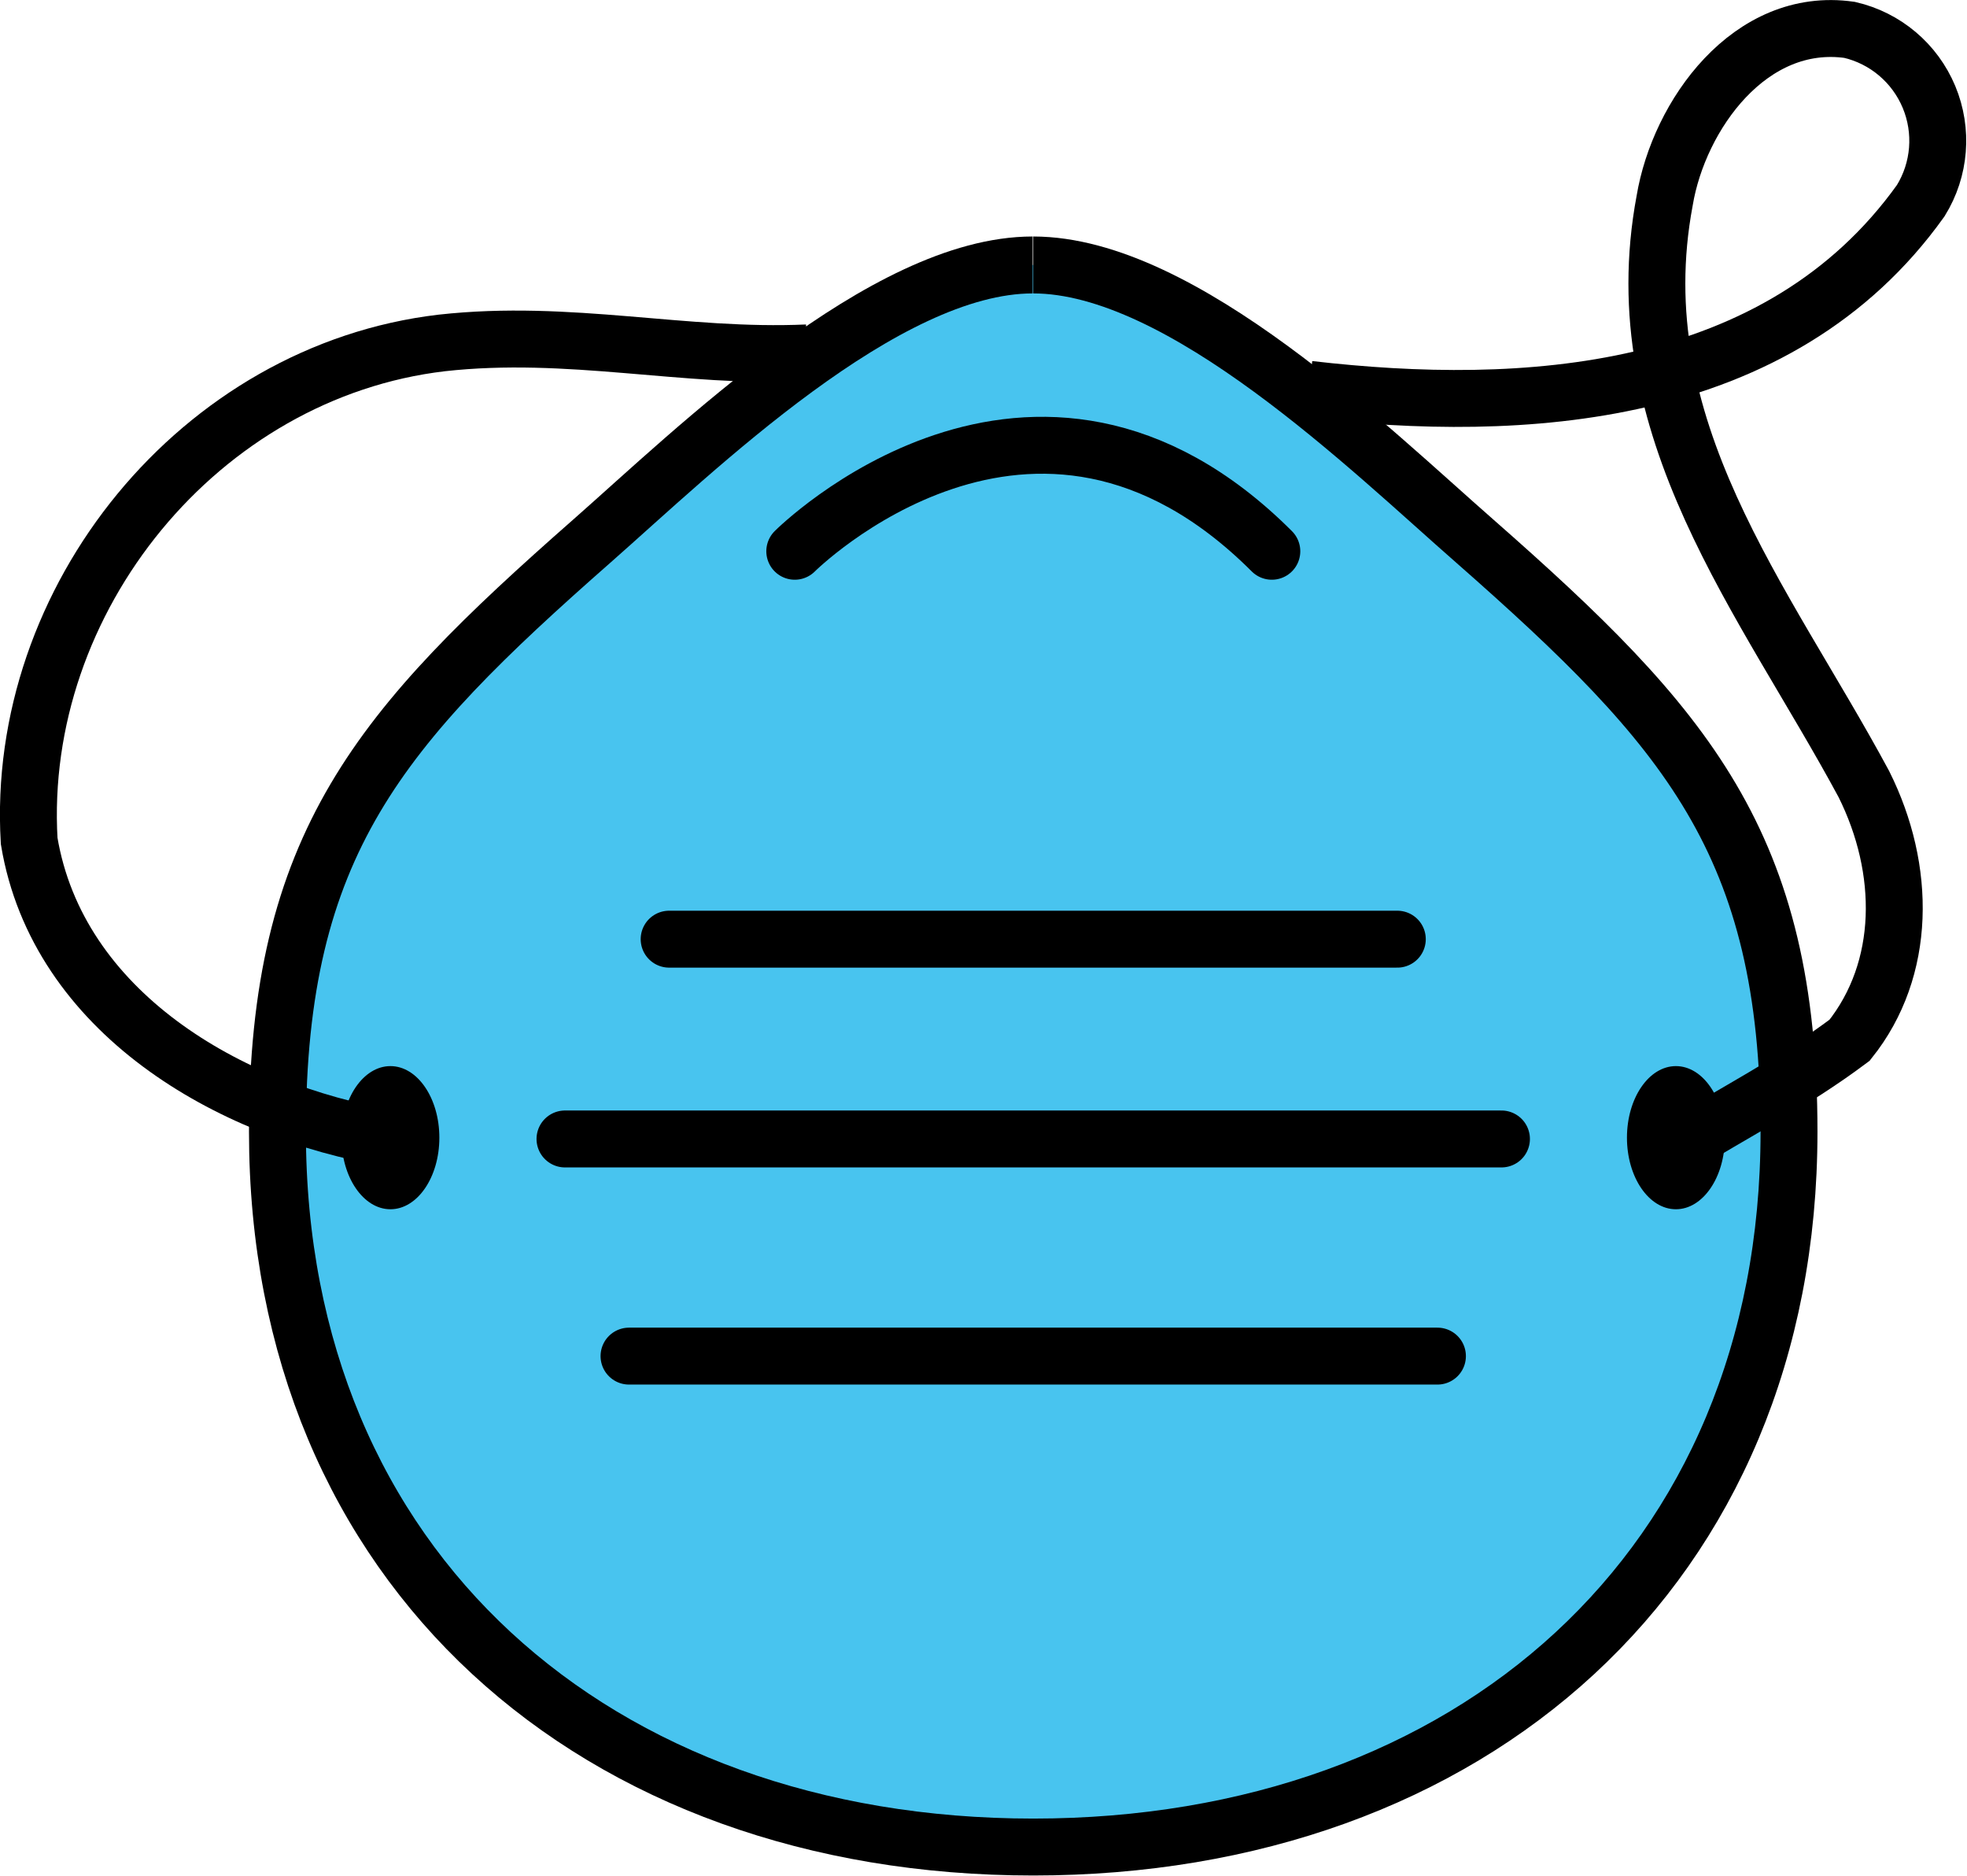
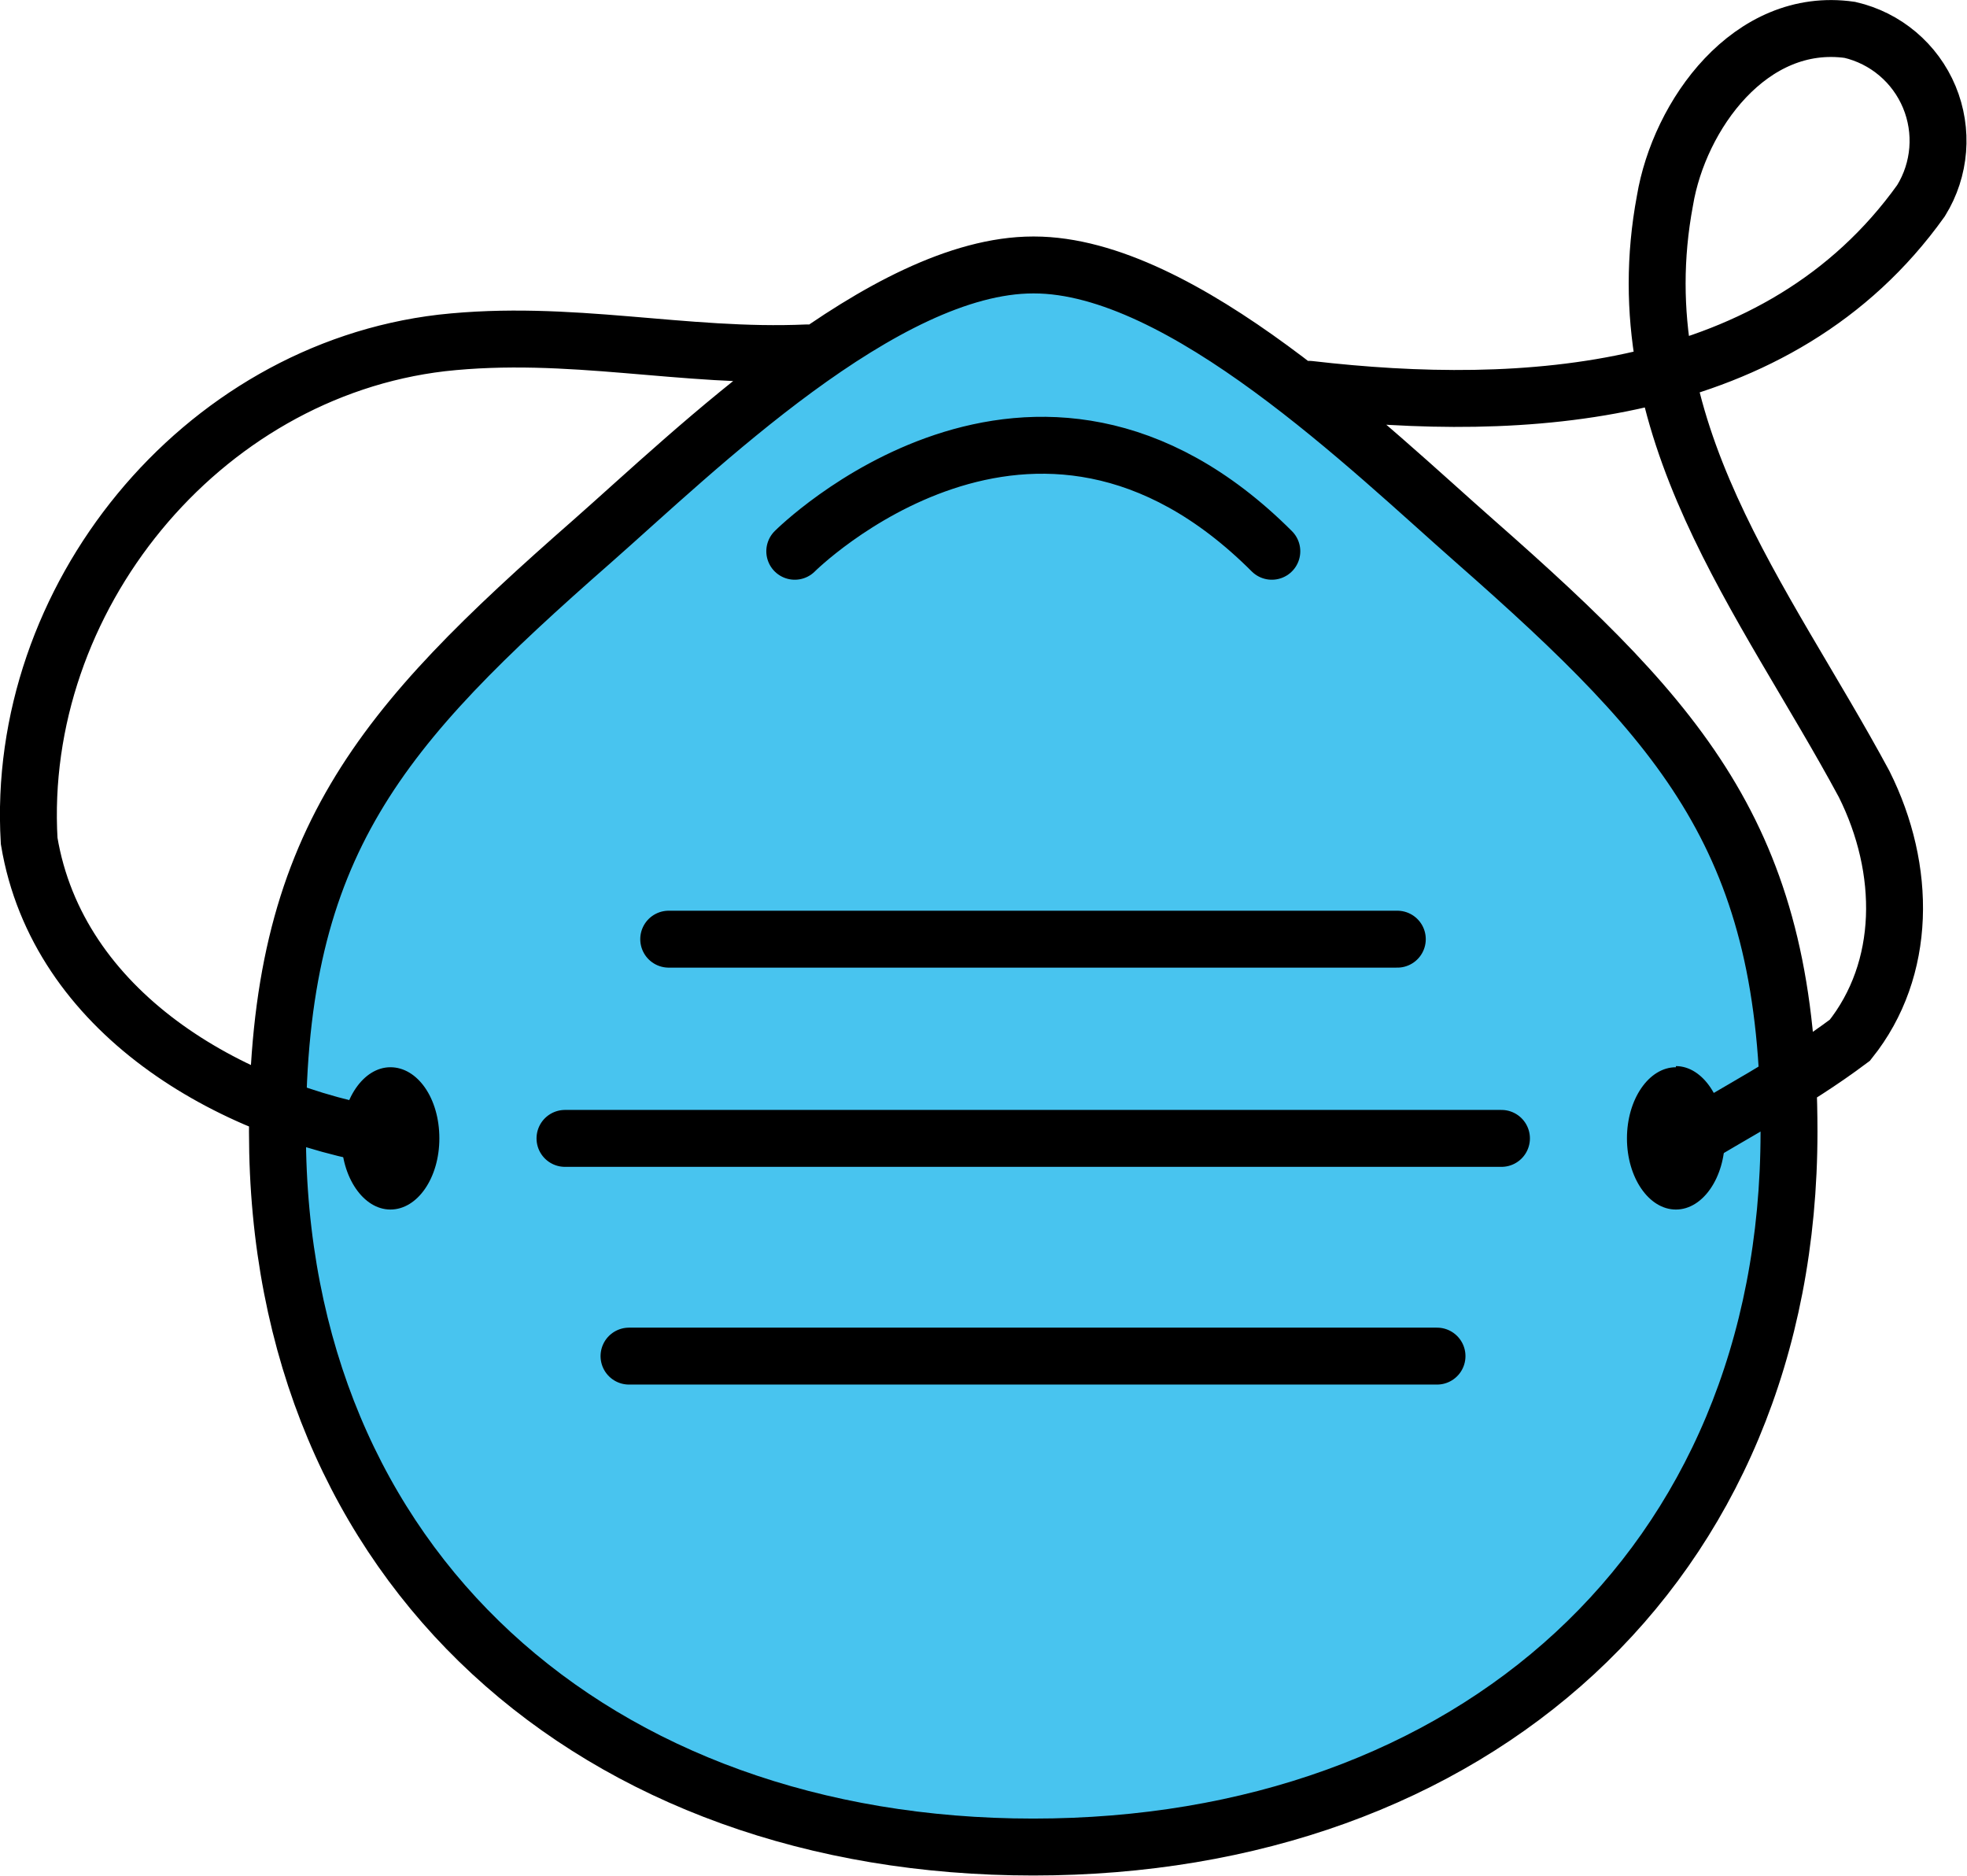
- <svg xmlns="http://www.w3.org/2000/svg" width="138.25" height="131.8" viewBox="0 0 138.25 131.8">
+ <svg xmlns="http://www.w3.org/2000/svg" viewBox="0 0 138.25 131.8">
  <defs>
    <style>
-       .cls-1 {
+       #mask .cls-1 {
        fill: #48c4ef;
      }

-       .cls-1, .cls-2, .cls-3 {
+       #mask .cls-2 {
+         fill: none;
        stroke: #000;
+         stroke-linecap: round;
        stroke-miterlimit: 10;
        stroke-width: 4px;
-       }
- 
-       .cls-2, .cls-3 {
-         fill: none;
-       }
- 
-       .cls-2 {
-         stroke-linecap: round;
      }
    </style>
  </defs>
  <g id="Layer_2" data-name="Layer 2">
    <g id="mask">
      <g id="mask-2" data-name="mask">
-         <path id="colour" class="cls-1" d="M72.62,18.62c10.48,0,23.71,13,31.05,19.42,14.89,13.09,22.07,21.26,22.07,41.49,0,30.7-22.42,50.27-53.12,50.27h0c-30.7,0-53.12-19.57-53.12-50.27,0-20.23,7.19-28.4,22.08-41.49,7.33-6.45,20.57-19.42,31-19.42" />
-         <path class="cls-2" d="M55.86,38.74s16.76-16.76,33.53,0" />
-         <line class="cls-2" x1="47.03" y1="66" x2="98.21" y2="66" />
-         <line class="cls-2" x1="39.71" y1="80.04" x2="105.53" y2="80.04" />
-         <line class="cls-2" x1="44.21" y1="95.3" x2="101.03" y2="95.3" />
-         <ellipse cx="27.44" cy="79.95" rx="3.44" ry="5.03" />
-         <ellipse cx="117.79" cy="79.95" rx="3.44" ry="5.03" />
-         <path class="cls-3" d="M92,27.36c15,1.74,33,.74,43-13.26a8,8,0,0,0-5-12c-7-1-12,6-13,12-3,16,7,28,14,41,3,6,3,13-1,18-4,3-8,5-12.26,7.64" />
-         <path class="cls-3" d="M27.44,80C16.05,78.1,4.05,71.1,2.05,59.1c-1-17,12-33,29-35,9-1,17,1.09,25.69.7" />
+         <path id="mask-3" data-name="mask" class="cls-1" d="M72.62,18.62c10.48,0,23.71,13,31.05,19.42,14.89,13.09,22.07,21.26,22.07,41.49,0,30.7-22.42,50.27-53.12,50.27h0c-30.7,0-53.12-19.57-53.12-50.27,0-20.23,7.19-28.4,22.08-41.49,7.33-6.45,20.57-19.42,31-19.42" />
+         <path id="holesMask" d="M30.88,80c0,2.78-1.54,5-3.44,5S24,82.73,24,80s1.54-5,3.44-5S30.88,77.17,30.88,80Zm86.91-5c-1.9,0-3.44,2.25-3.44,5s1.54,5,3.44,5,3.44-2.25,3.44-5S119.69,74.92,117.79,74.92Z" />
+         <path id="outlinesMask" class="cls-2" d="M55.86,38.74s16.76-16.76,33.53,0M47,66H98.21M39.71,80h65.82M44.21,95.3H101m16.76-14.56c4.26-2.64,8.26-4.64,12.26-7.64,4-5,4-12,1-18-7-13-17-25-14-41,1-6,6-13,13-12a8,8,0,0,1,5,12c-10,14-28,15-43,13.26M56.74,24.8c-8.69.39-16.69-1.7-25.69-.7-17,2-30,18-29,35,2,12,14,19,25.39,20.85M72.62,18.62c-10.47,0-23.71,13-31,19.42C26.69,51.13,19.5,59.3,19.5,79.53c0,30.7,22.42,50.27,53.12,50.27h0c30.7,0,53.12-19.57,53.12-50.27,0-20.23-7.18-28.4-22.07-41.49-7.34-6.45-20.57-19.42-31-19.42" />
      </g>
    </g>
  </g>
</svg>
